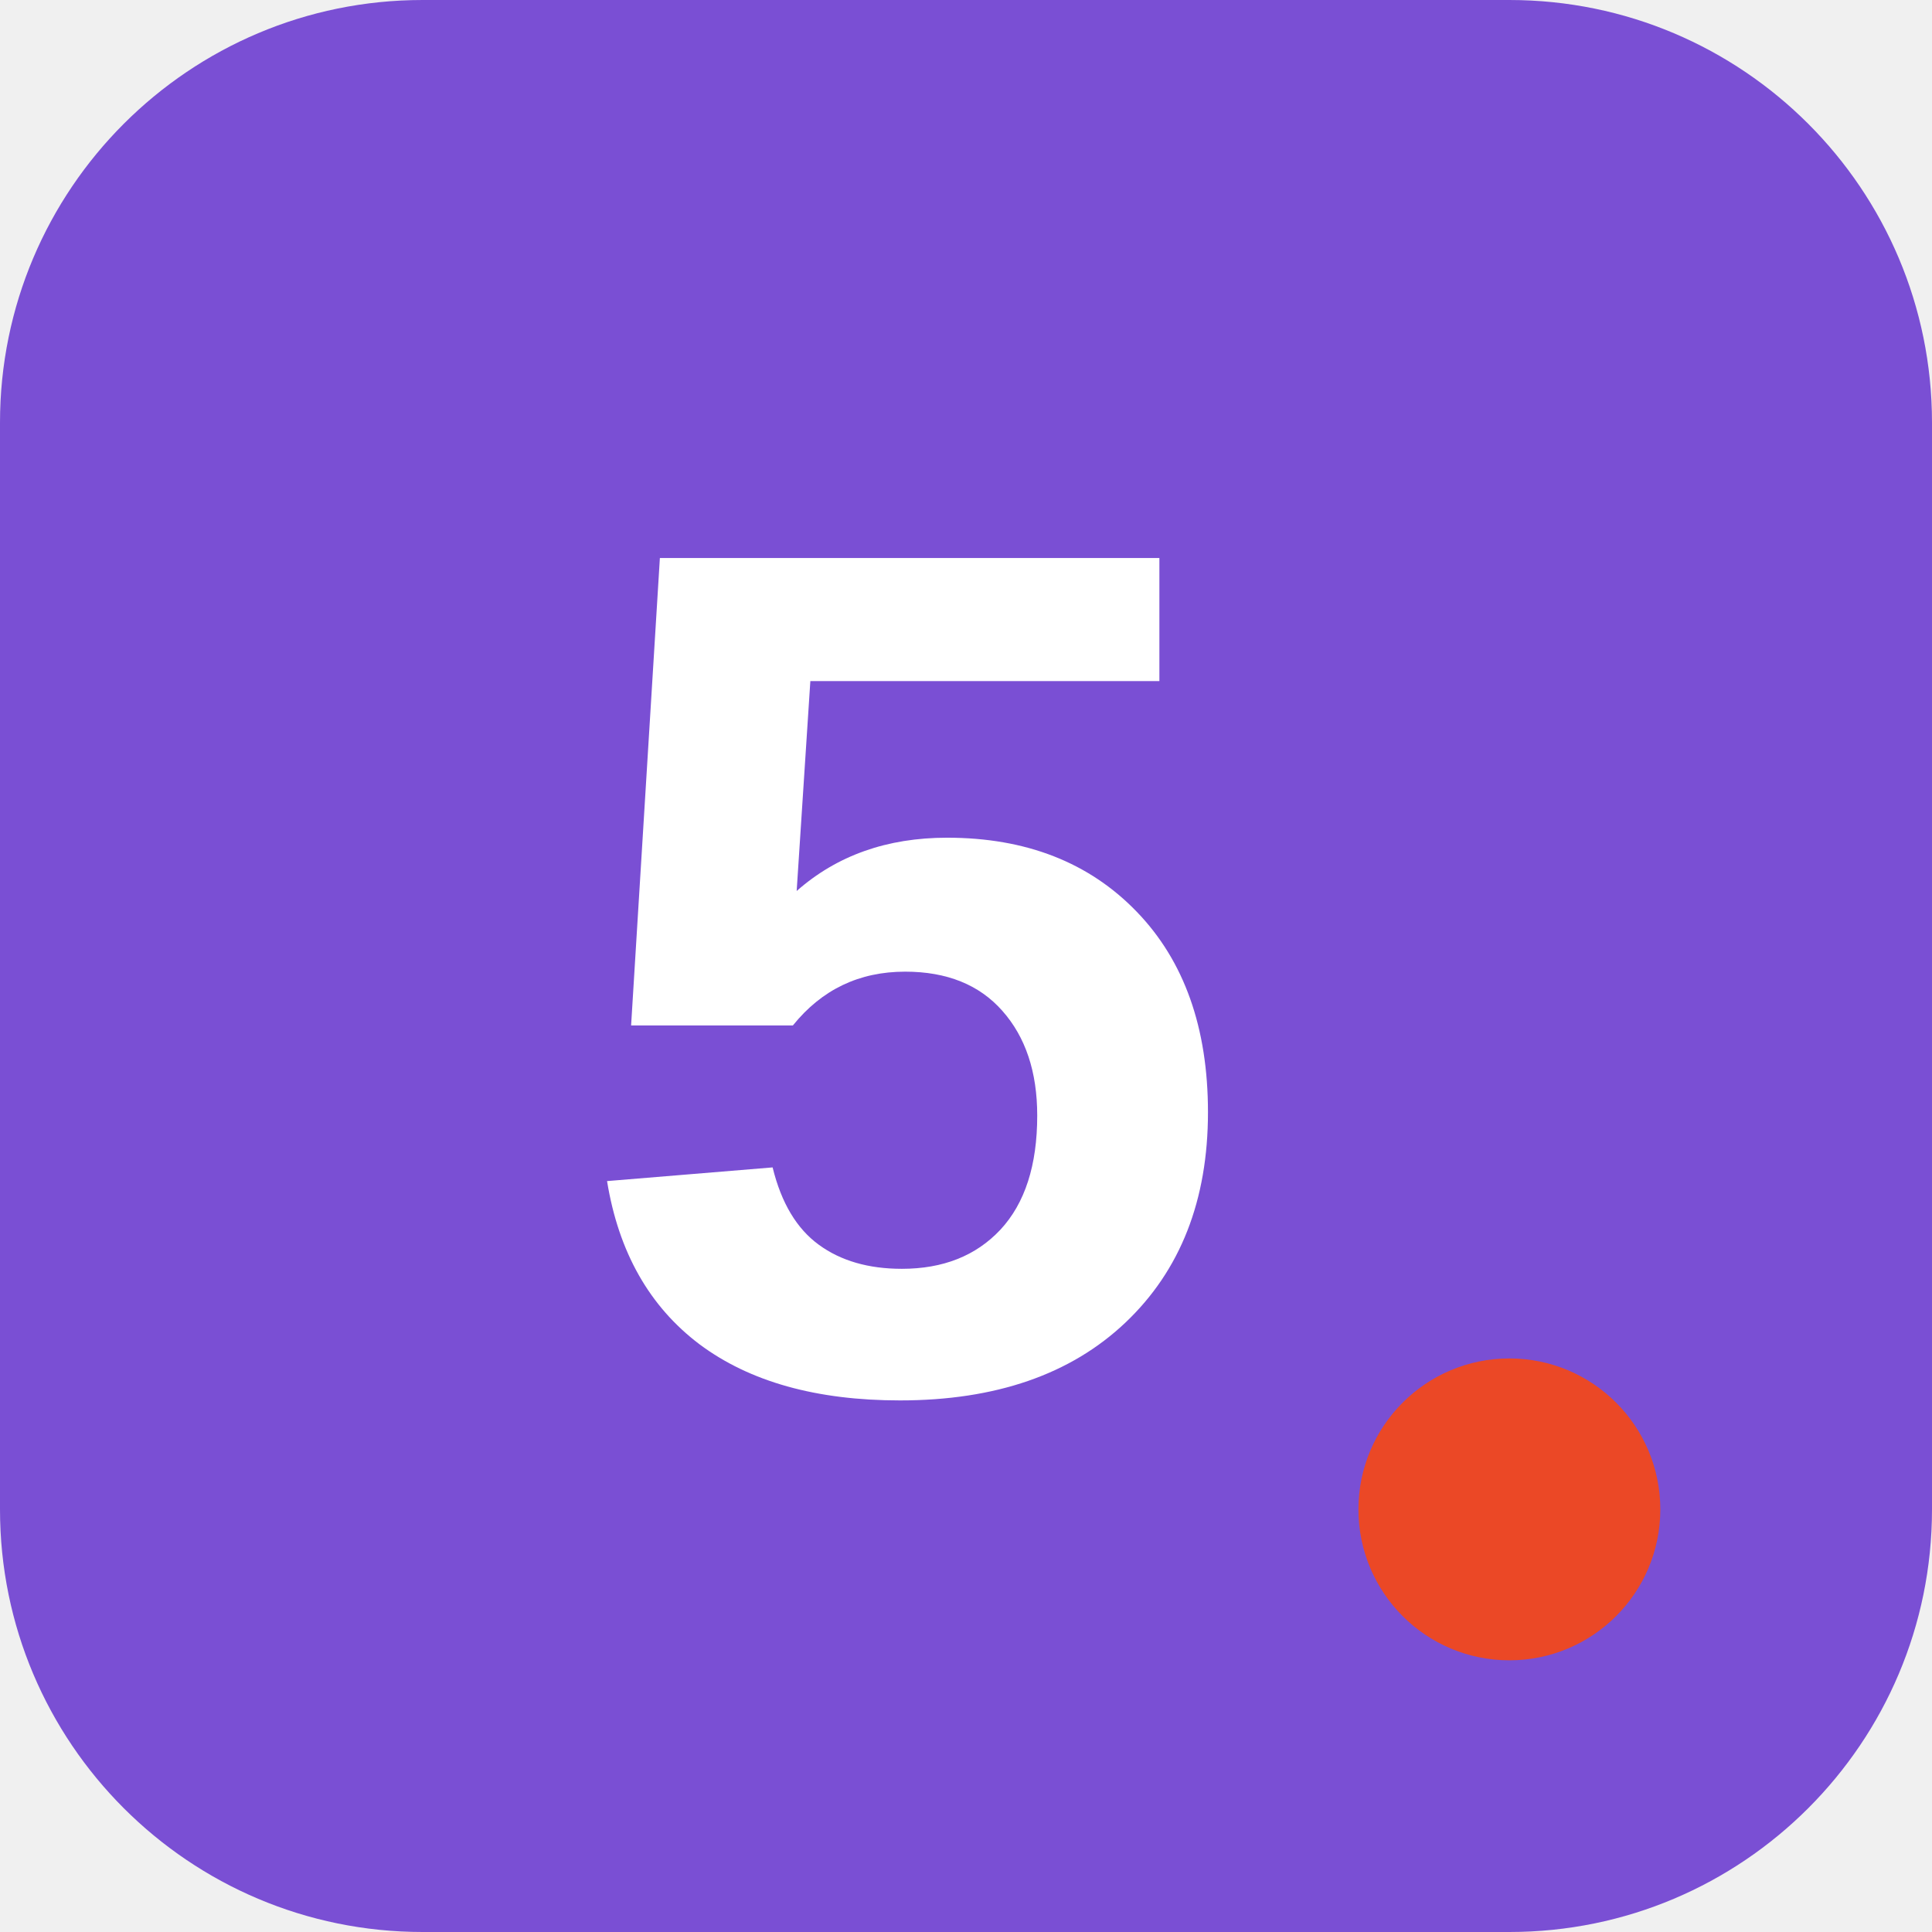
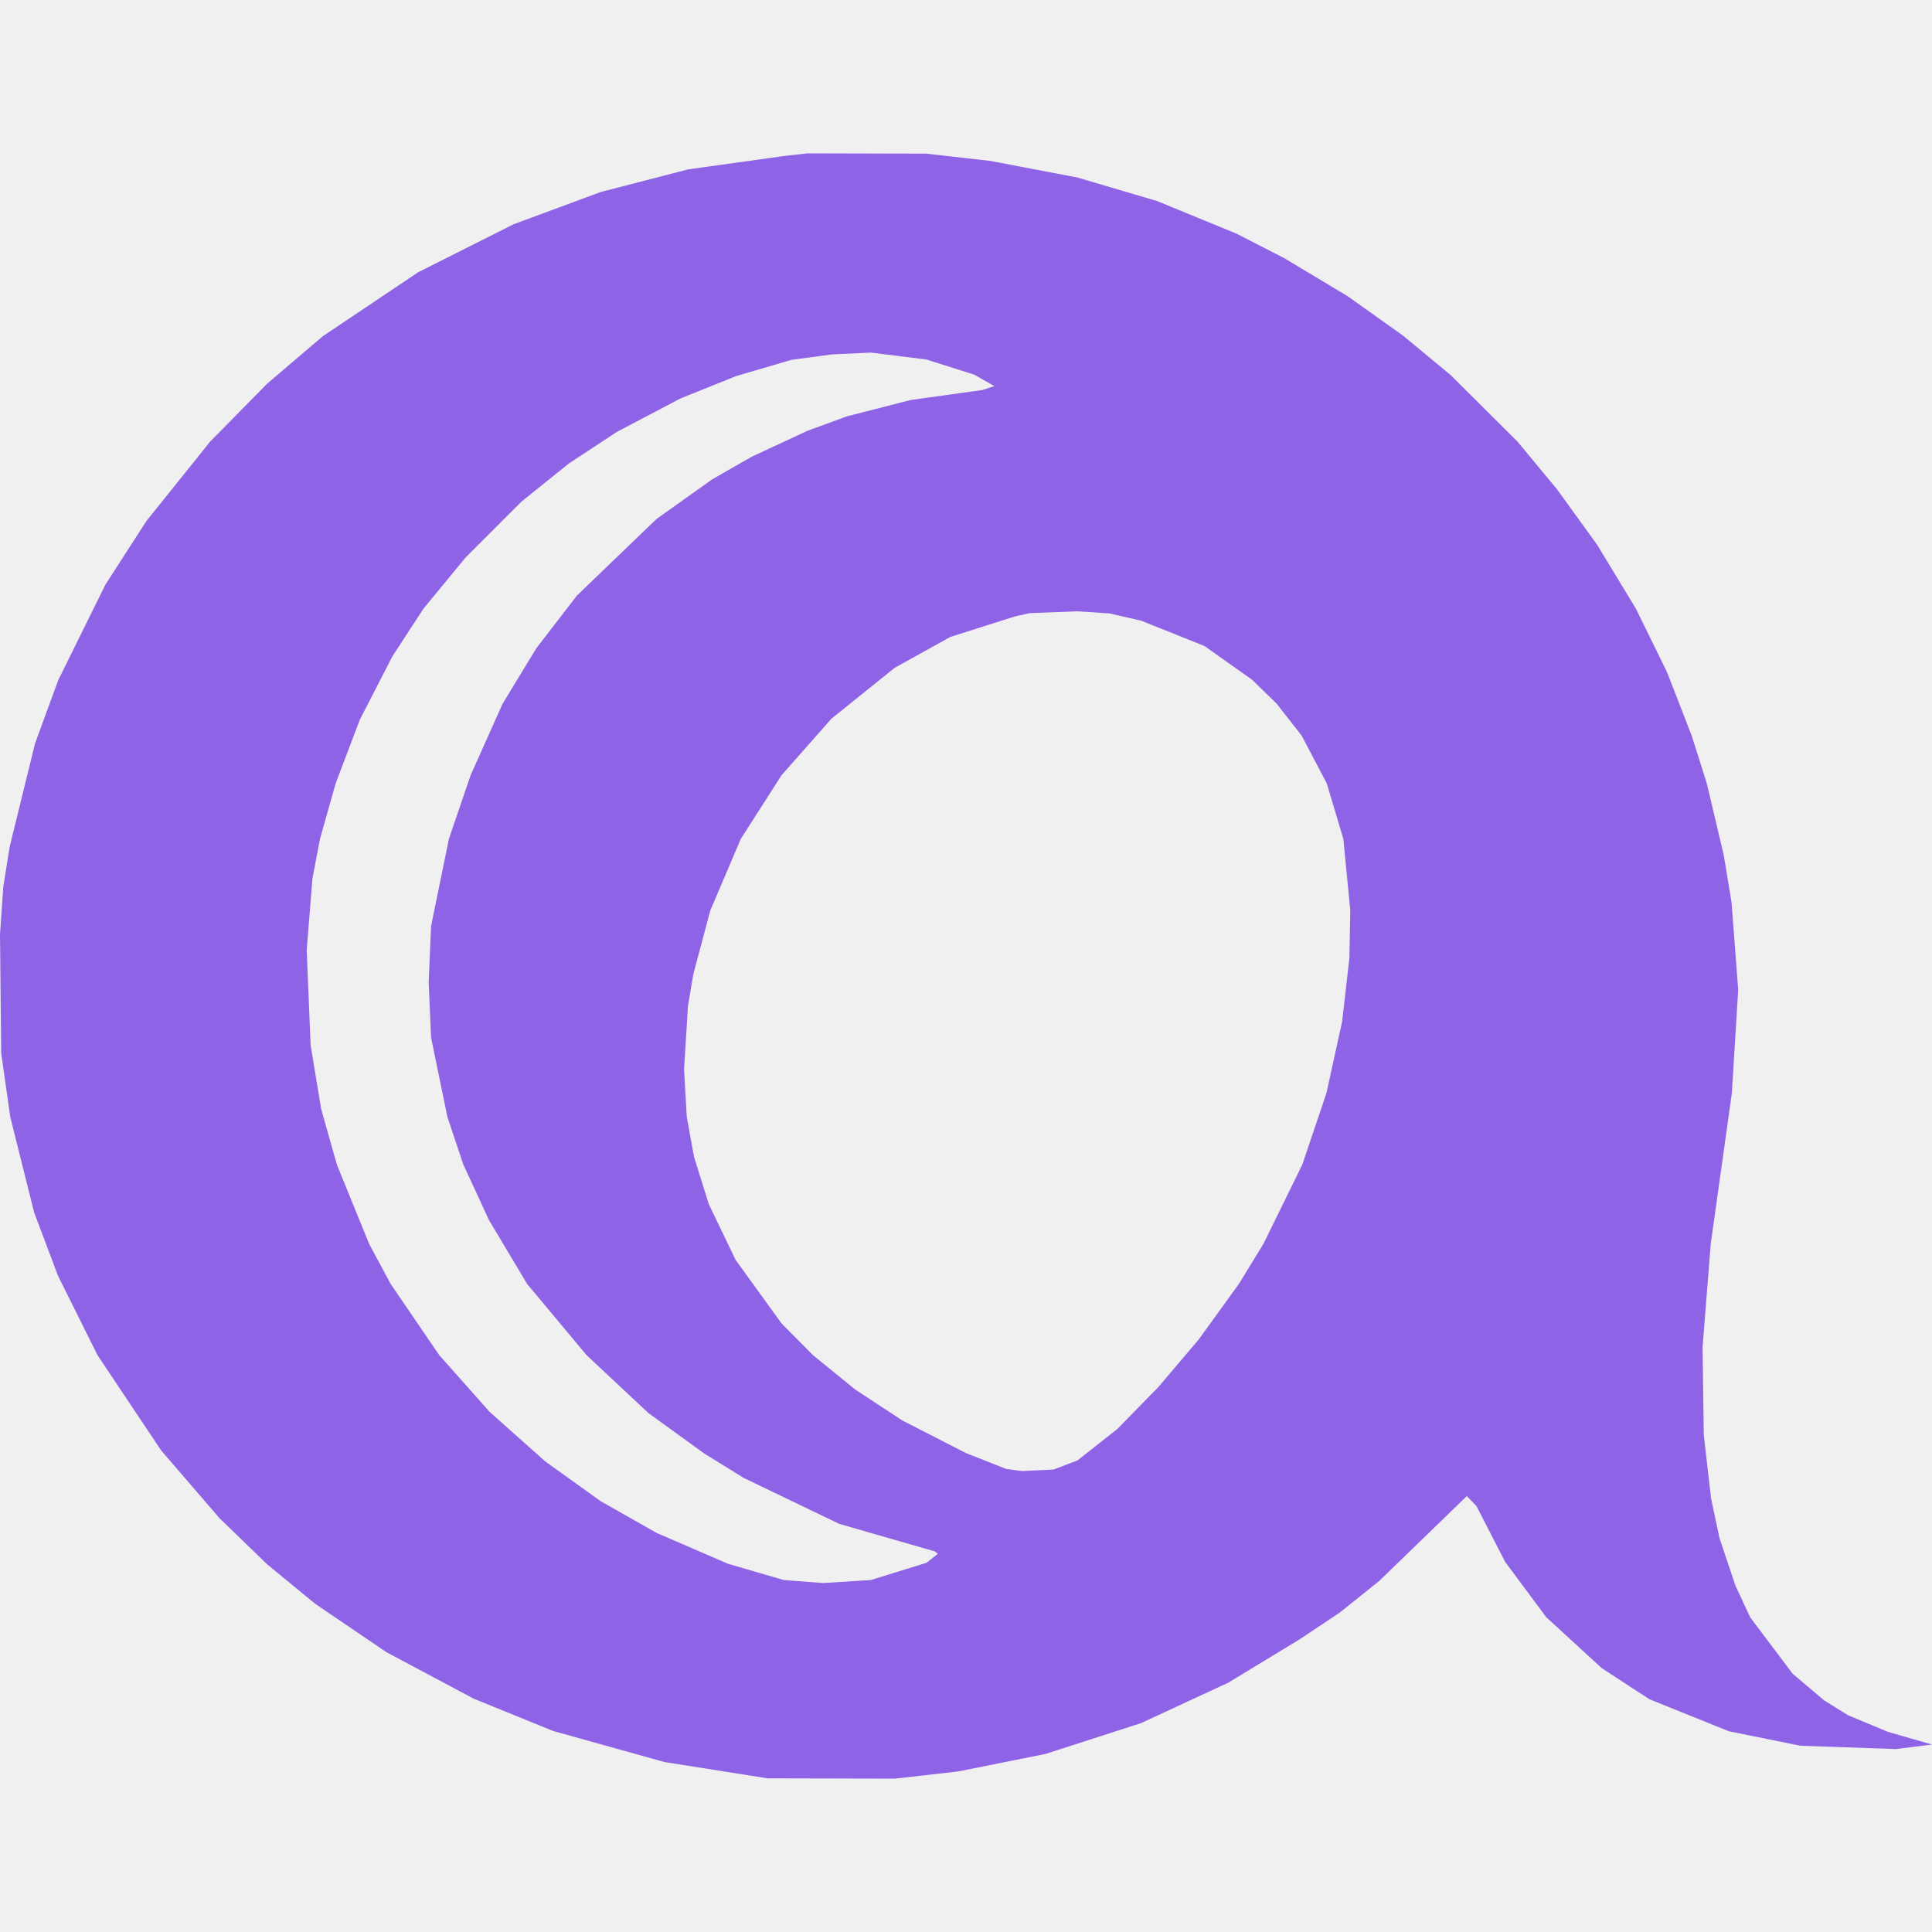
<svg xmlns="http://www.w3.org/2000/svg" viewBox="0 0 64 64">
-   <rect width="64" height="64" rx="14" fill="#7a4fd4" />
-   <circle cx="50" cy="50" r="5" fill="#eb4826" />
-   <text x="30" y="46" text-anchor="middle" font-family="Montserrat,Arial,Helvetica,sans-serif" font-weight="800" font-size="40" fill="#fff">5</text>
+   <path fill="#8f63e5" fill-rule="evenodd" d="M26.03 5.16L26.75 5.08L30.69 5.09L32.8 5.33L35.69 5.88L38.33 6.66L40.96 7.74L42.54 8.55L44.64 9.81L46.48 11.12L48.06 12.43L50.27 14.63L51.58 16.21L52.91 18.05L54.19 20.16L55.22 22.26L56.04 24.37L56.54 25.95L57.1 28.32L57.36 29.89L57.58 32.79L57.37 36.21L56.67 41.21L56.4 44.63L56.44 47.53L56.68 49.63L56.96 50.95L57.49 52.53L57.98 53.58L59.38 55.44L60.43 56.33L61.22 56.82L62.54 57.37L64 57.79L62.8 57.94L59.64 57.83L57.27 57.35L54.64 56.29L53.06 55.26L51.22 53.57L49.86 51.74L48.91 49.89L48.59 49.56L45.69 52.37L44.38 53.42L43.06 54.3L40.69 55.74L37.8 57.08L34.64 58.1L31.75 58.68L29.64 58.92L25.43 58.91L22.01 58.37L18.32 57.34L15.69 56.27L12.8 54.73L10.43 53.12L8.85 51.82L7.27 50.29L5.34 48.05L3.23 44.89L1.92 42.26L1.13 40.16L0.34 37L0.04 34.89L0 30.95L0.11 29.37L0.32 28.05L1.16 24.63L1.93 22.53L3.49 19.37L4.85 17.26L6.96 14.63L8.85 12.71L10.69 11.14L13.85 9.02L17.01 7.43L19.9 6.36L22.8 5.61ZM27.57 11.74L28.85 11.68L30.69 11.91L32.27 12.41L32.94 12.79L32.54 12.92L30.17 13.25L28.06 13.79L26.75 14.27L24.9 15.13L23.59 15.88L21.75 17.19L19.11 19.73L17.77 21.47L16.65 23.31L15.59 25.68L14.87 27.79L14.28 30.68L14.2 32.53L14.28 34.37L14.82 37L15.35 38.58L16.2 40.42L17.46 42.53L19.43 44.89L21.48 46.81L23.33 48.15L24.64 48.96L27.8 50.48L30.96 51.39L31.07 51.47L30.69 51.77L28.85 52.34L27.27 52.44L25.96 52.34L24.11 51.8L21.75 50.78L19.9 49.73L18.06 48.41L16.22 46.77L14.55 44.89L12.94 42.53L12.23 41.21L11.16 38.58L10.64 36.74L10.29 34.63L10.16 31.47L10.35 29.1L10.6 27.79L11.12 25.95L11.92 23.84L13 21.74L14.03 20.16L15.43 18.46L17.27 16.62L18.85 15.35L20.43 14.31L22.54 13.2L24.38 12.46L26.22 11.92ZM33.62 20.42L34.12 20.31L35.69 20.25L36.75 20.32L37.8 20.56L39.9 21.4L41.48 22.52L42.29 23.31L43.12 24.37L43.95 25.95L44.5 27.79L44.73 30.16L44.7 31.74L44.46 33.84L43.94 36.21L43.14 38.58L41.85 41.21L41.04 42.53L39.71 44.37L38.37 45.95L37.01 47.34L35.69 48.38L34.9 48.68L33.85 48.73L33.33 48.66L32.01 48.14L29.9 47.06L28.33 46.03L26.93 44.89L25.89 43.84L24.37 41.74L23.48 39.89L22.99 38.32L22.75 37L22.66 35.42L22.79 33.32L22.97 32.26L23.53 30.16L24.54 27.79L25.89 25.68L27.54 23.81L29.64 22.12L31.48 21.1Z" />
</svg>
